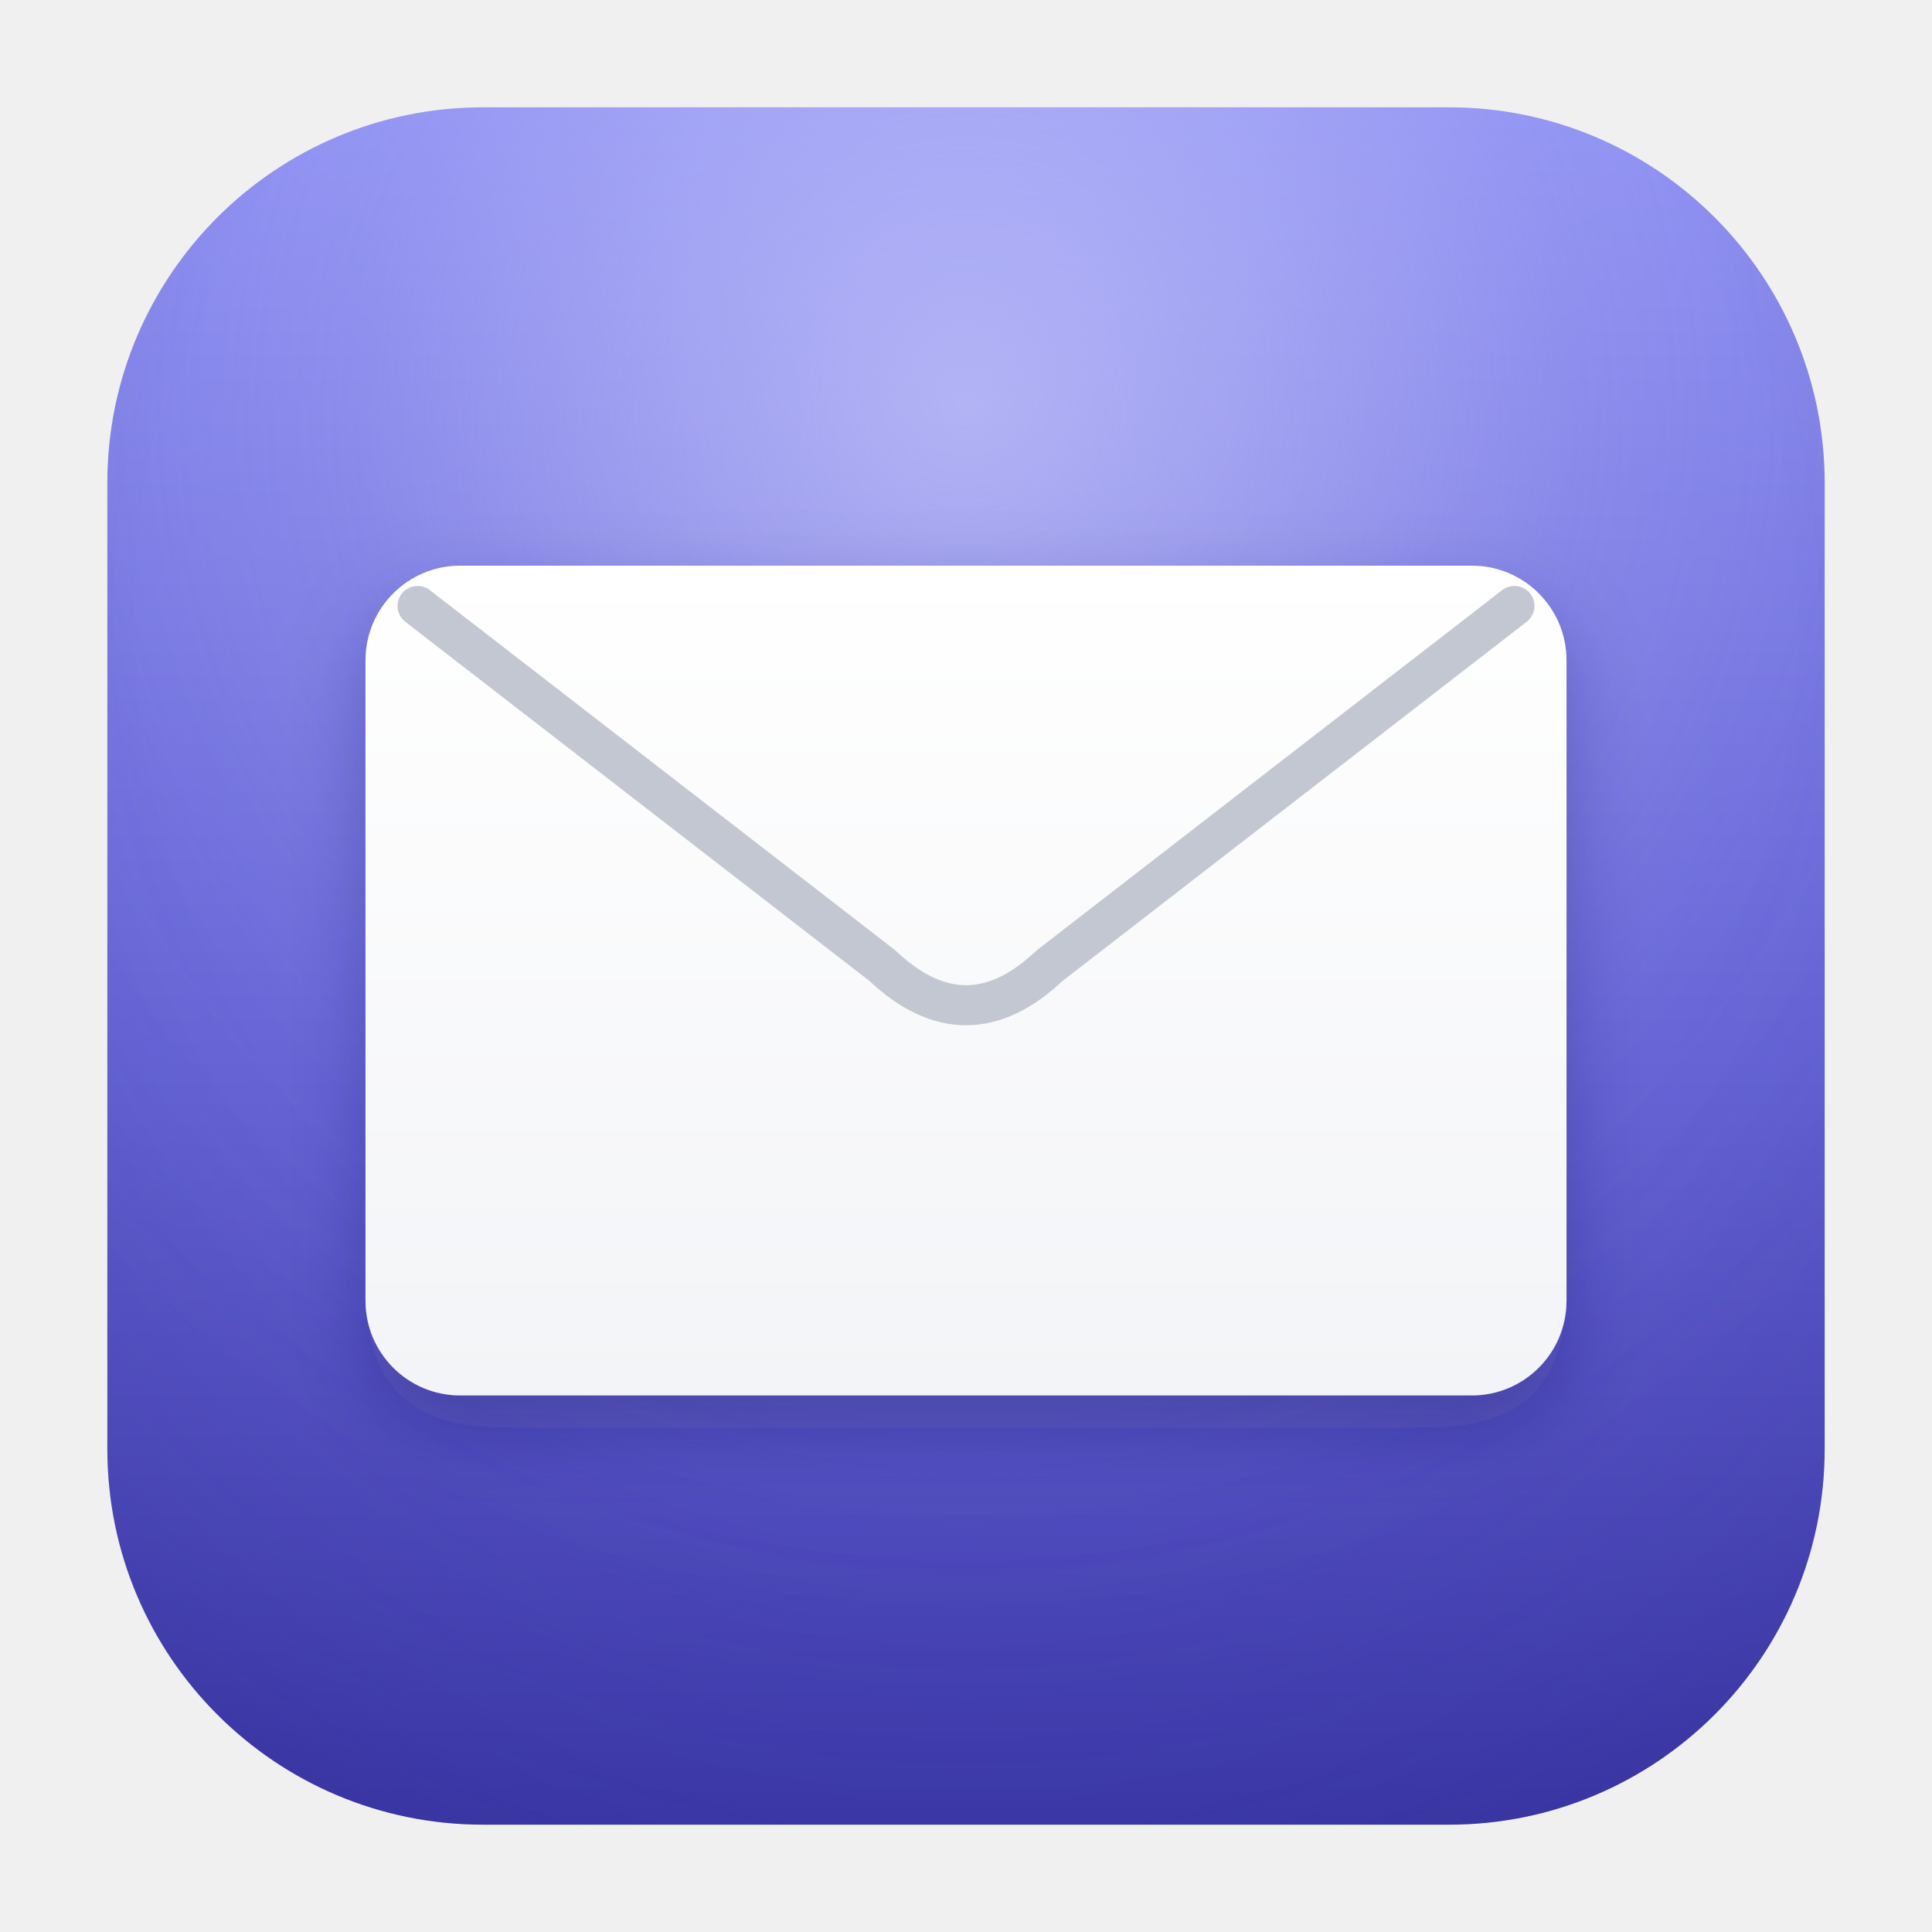
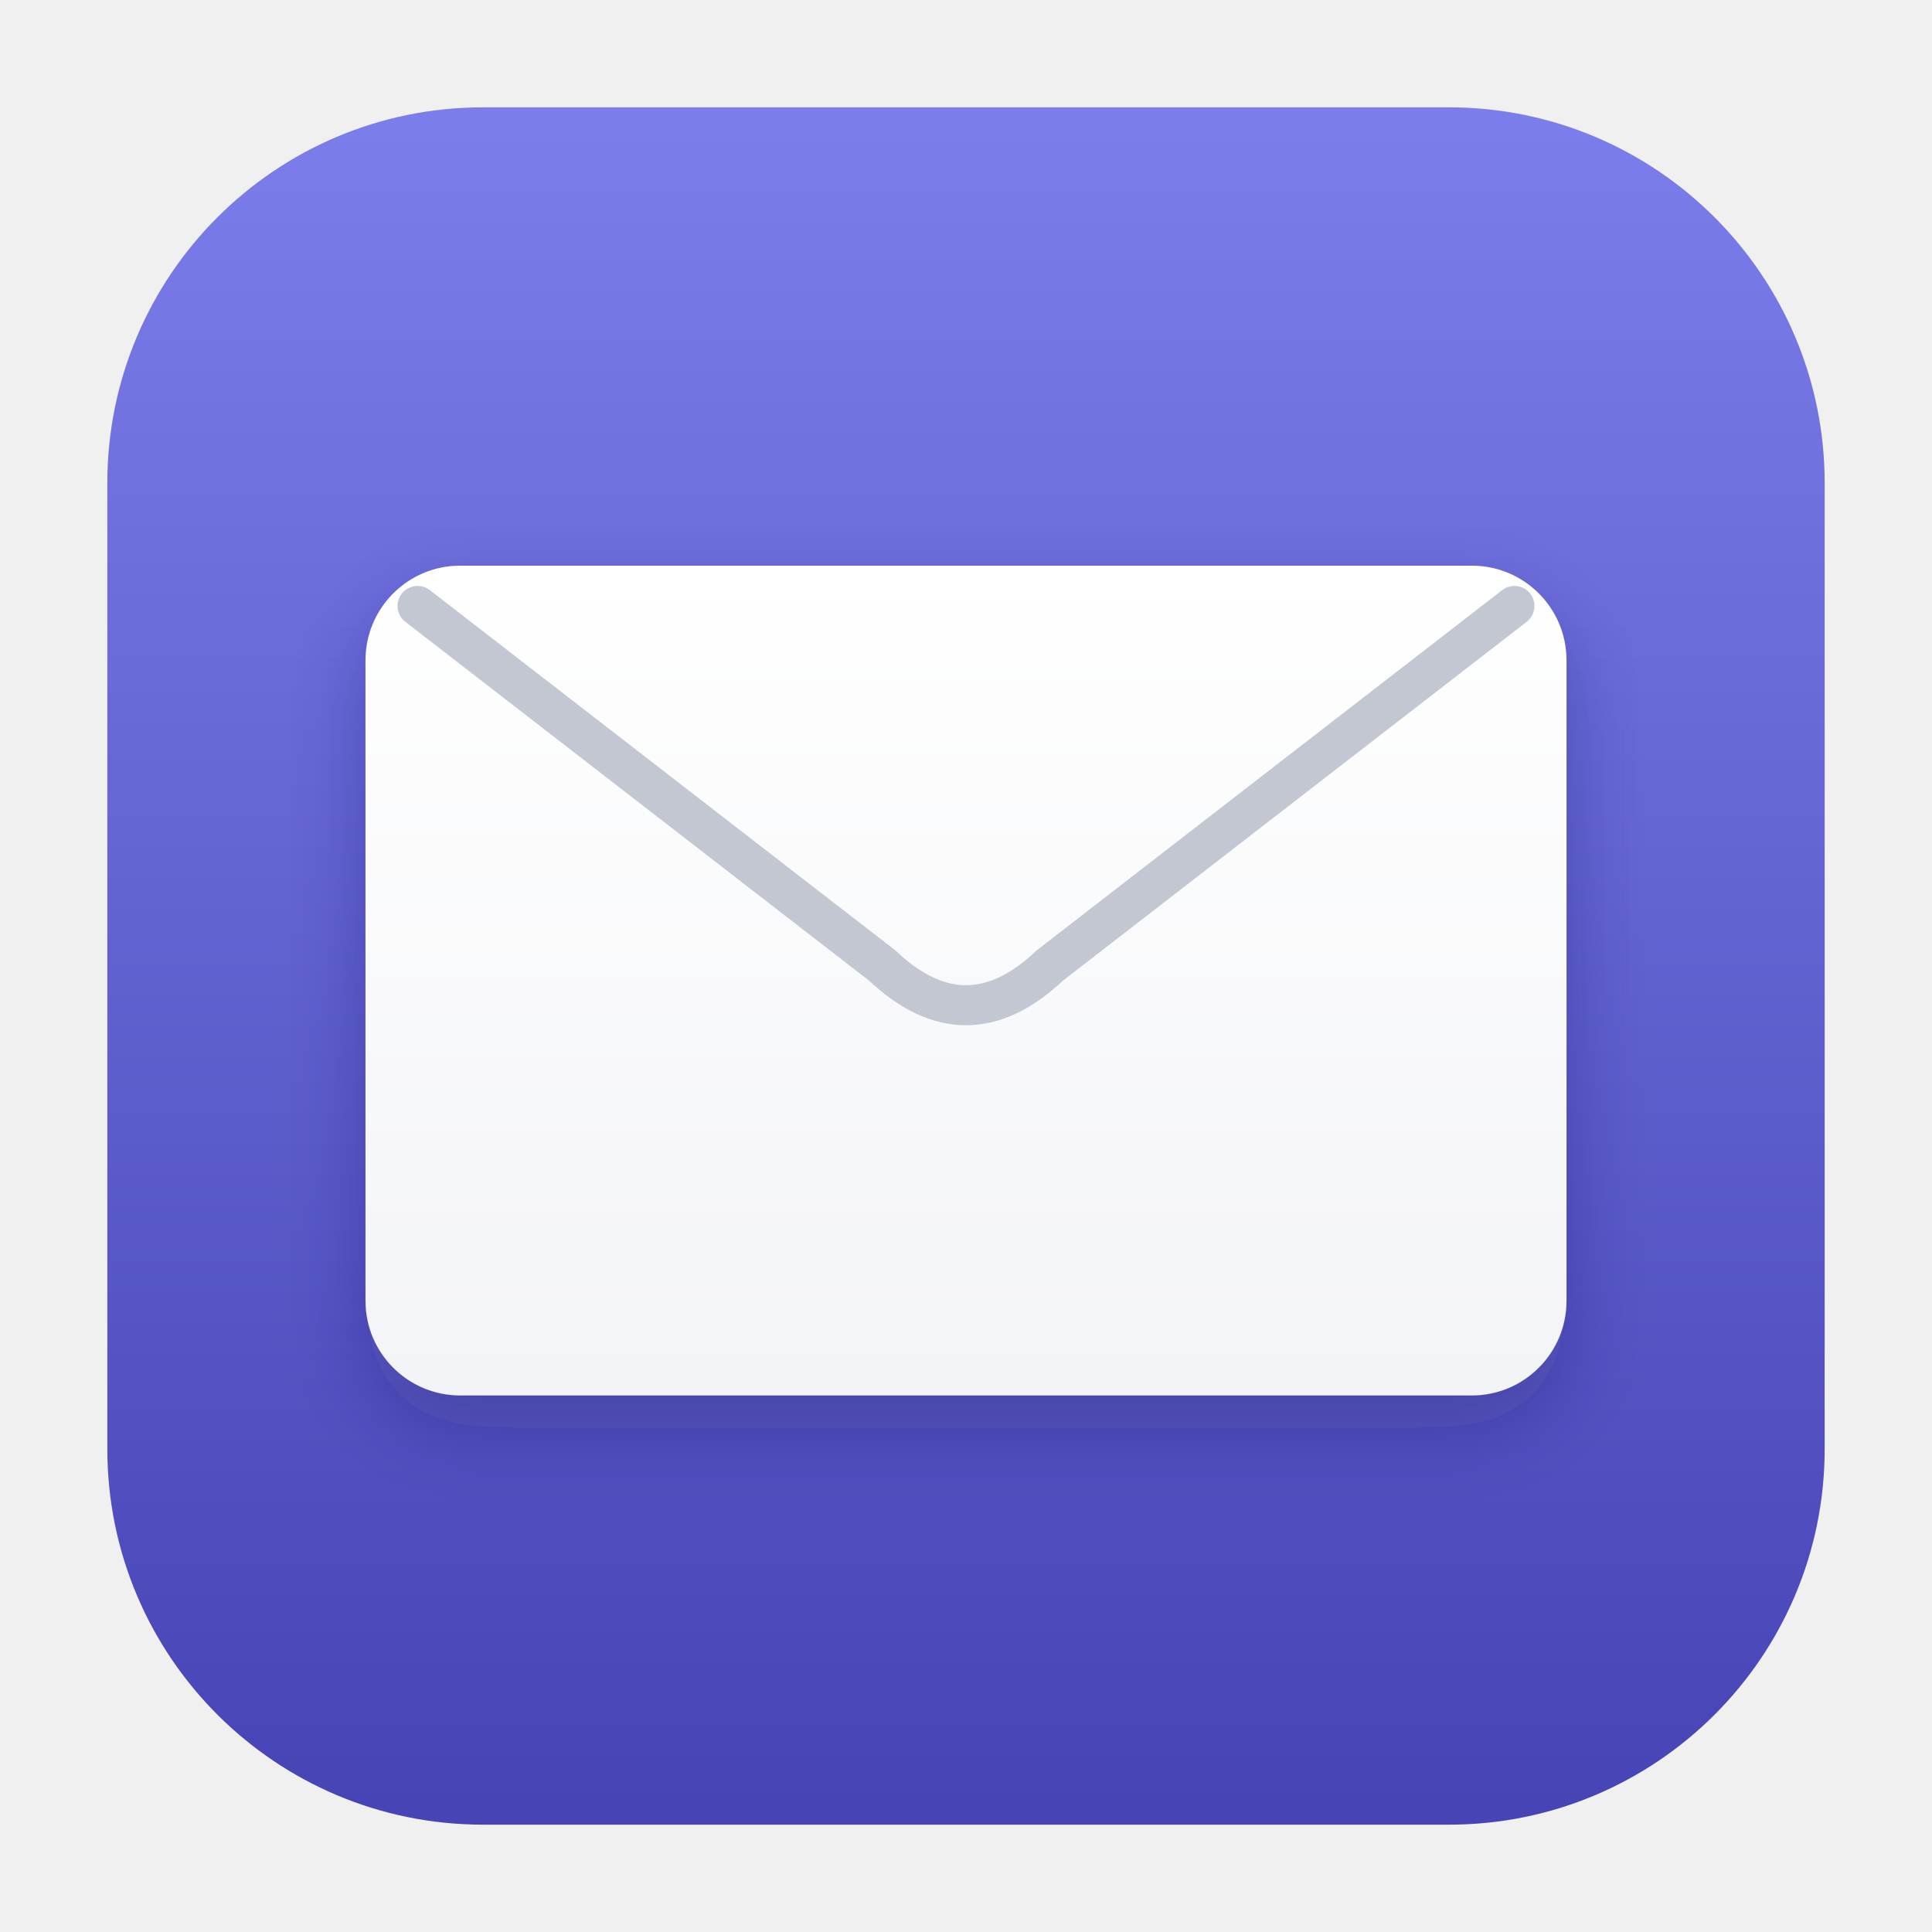
<svg xmlns="http://www.w3.org/2000/svg" viewBox="-100 -100 1800 1800" width="1600" height="1600">
  <defs>
    <linearGradient id="irisLinearGradient" x1="0%" y1="0%" x2="0%" y2="100%">
-       <stop offset="0%" style="stop-color:#8B8DF2" />
-       <stop offset="55%" style="stop-color:#6563D6" />
-       <stop offset="100%" style="stop-color:#3F3BAE" />
+       <stop offset="0%" style="stop-color:#7C7EEB" />
+       <stop offset="100%" style="stop-color:#4643B5" />
    </linearGradient>
-     <radialGradient id="irisTopGlow" cx="50%" cy="18%" r="70%">
-       <stop offset="0%" stop-color="#DCDDFF" stop-opacity="0.55" />
-       <stop offset="25%" stop-color="#DCDDFF" stop-opacity="0.36" />
-       <stop offset="50%" stop-color="#DCDDFF" stop-opacity="0.14" />
-       <stop offset="75%" stop-color="#DCDDFF" stop-opacity="0.03" />
-       <stop offset="100%" stop-color="#DCDDFF" stop-opacity="0" />
-     </radialGradient>
-     <radialGradient id="irisCornerShade" cx="50%" cy="30%" r="85%">
-       <stop offset="55%" stop-color="#211C78" stop-opacity="0" />
-       <stop offset="80%" stop-color="#211C78" stop-opacity="0.14" />
-       <stop offset="100%" stop-color="#211C78" stop-opacity="0.32" />
-     </radialGradient>
    <linearGradient id="envelopePaper" x1="0" y1="0" x2="0" y2="1">
      <stop offset="0" stop-color="#FFFFFF" />
      <stop offset="1" stop-color="#F3F4F7" />
    </linearGradient>
    <filter id="envelopeShadow" x="-20%" y="-20%" width="140%" height="150%">
      <feGaussianBlur in="SourceAlpha" stdDeviation="22" />
      <feOffset dy="18" result="blur" />
      <feFlood flood-color="#1E1B5C" flood-opacity="0.28" />
      <feComposite in2="blur" operator="in" />
      <feMerge>
        <feMergeNode />
        <feMergeNode in="SourceGraphic" />
      </feMerge>
    </filter>
    <clipPath id="envelopeClip">
      <rect x="182" y="292" width="660" height="456" rx="52" />
    </clipPath>
    <path id="envelopeFlap" fill="none" stroke-linecap="round" stroke-linejoin="round" d="M 210.6 314.131 L 466 511.764 Q 512 555.36 558 511.764 L 813.4 314.131" />
    <mask id="envelopeFlapCut" maskUnits="userSpaceOnUse" x="0" y="0" width="1024" height="1024">
      <rect width="1024" height="1024" fill="#ffffff" />
      <use href="#envelopeFlap" stroke="#000000" stroke-width="44" />
    </mask>
  </defs>
  <rect id="iconBackground" x="0" y="0" width="1600" height="1600" rx="350" ry="350" fill="url(#irisLinearGradient)" />
-   <g id="iconBackgroundLight">
-     <rect x="0" y="0" width="1600" height="1600" rx="350" ry="350" fill="url(#irisCornerShade)" />
-     <rect x="0" y="0" width="1600" height="1600" rx="350" ry="350" fill="url(#irisTopGlow)" />
-   </g>
  <g transform="scale(1.5625) translate(512 512) scale(1.085) translate(-512 -512)">
    <rect id="envelope" x="182" y="292" width="660" height="456" rx="52" fill="url(#envelopePaper)" filter="url(#envelopeShadow)" />
    <g id="envelopeFlapLine" clip-path="url(#envelopeClip)">
      <use href="#envelopeFlap" stroke="#C3C7D1" stroke-width="22" />
    </g>
  </g>
</svg>
